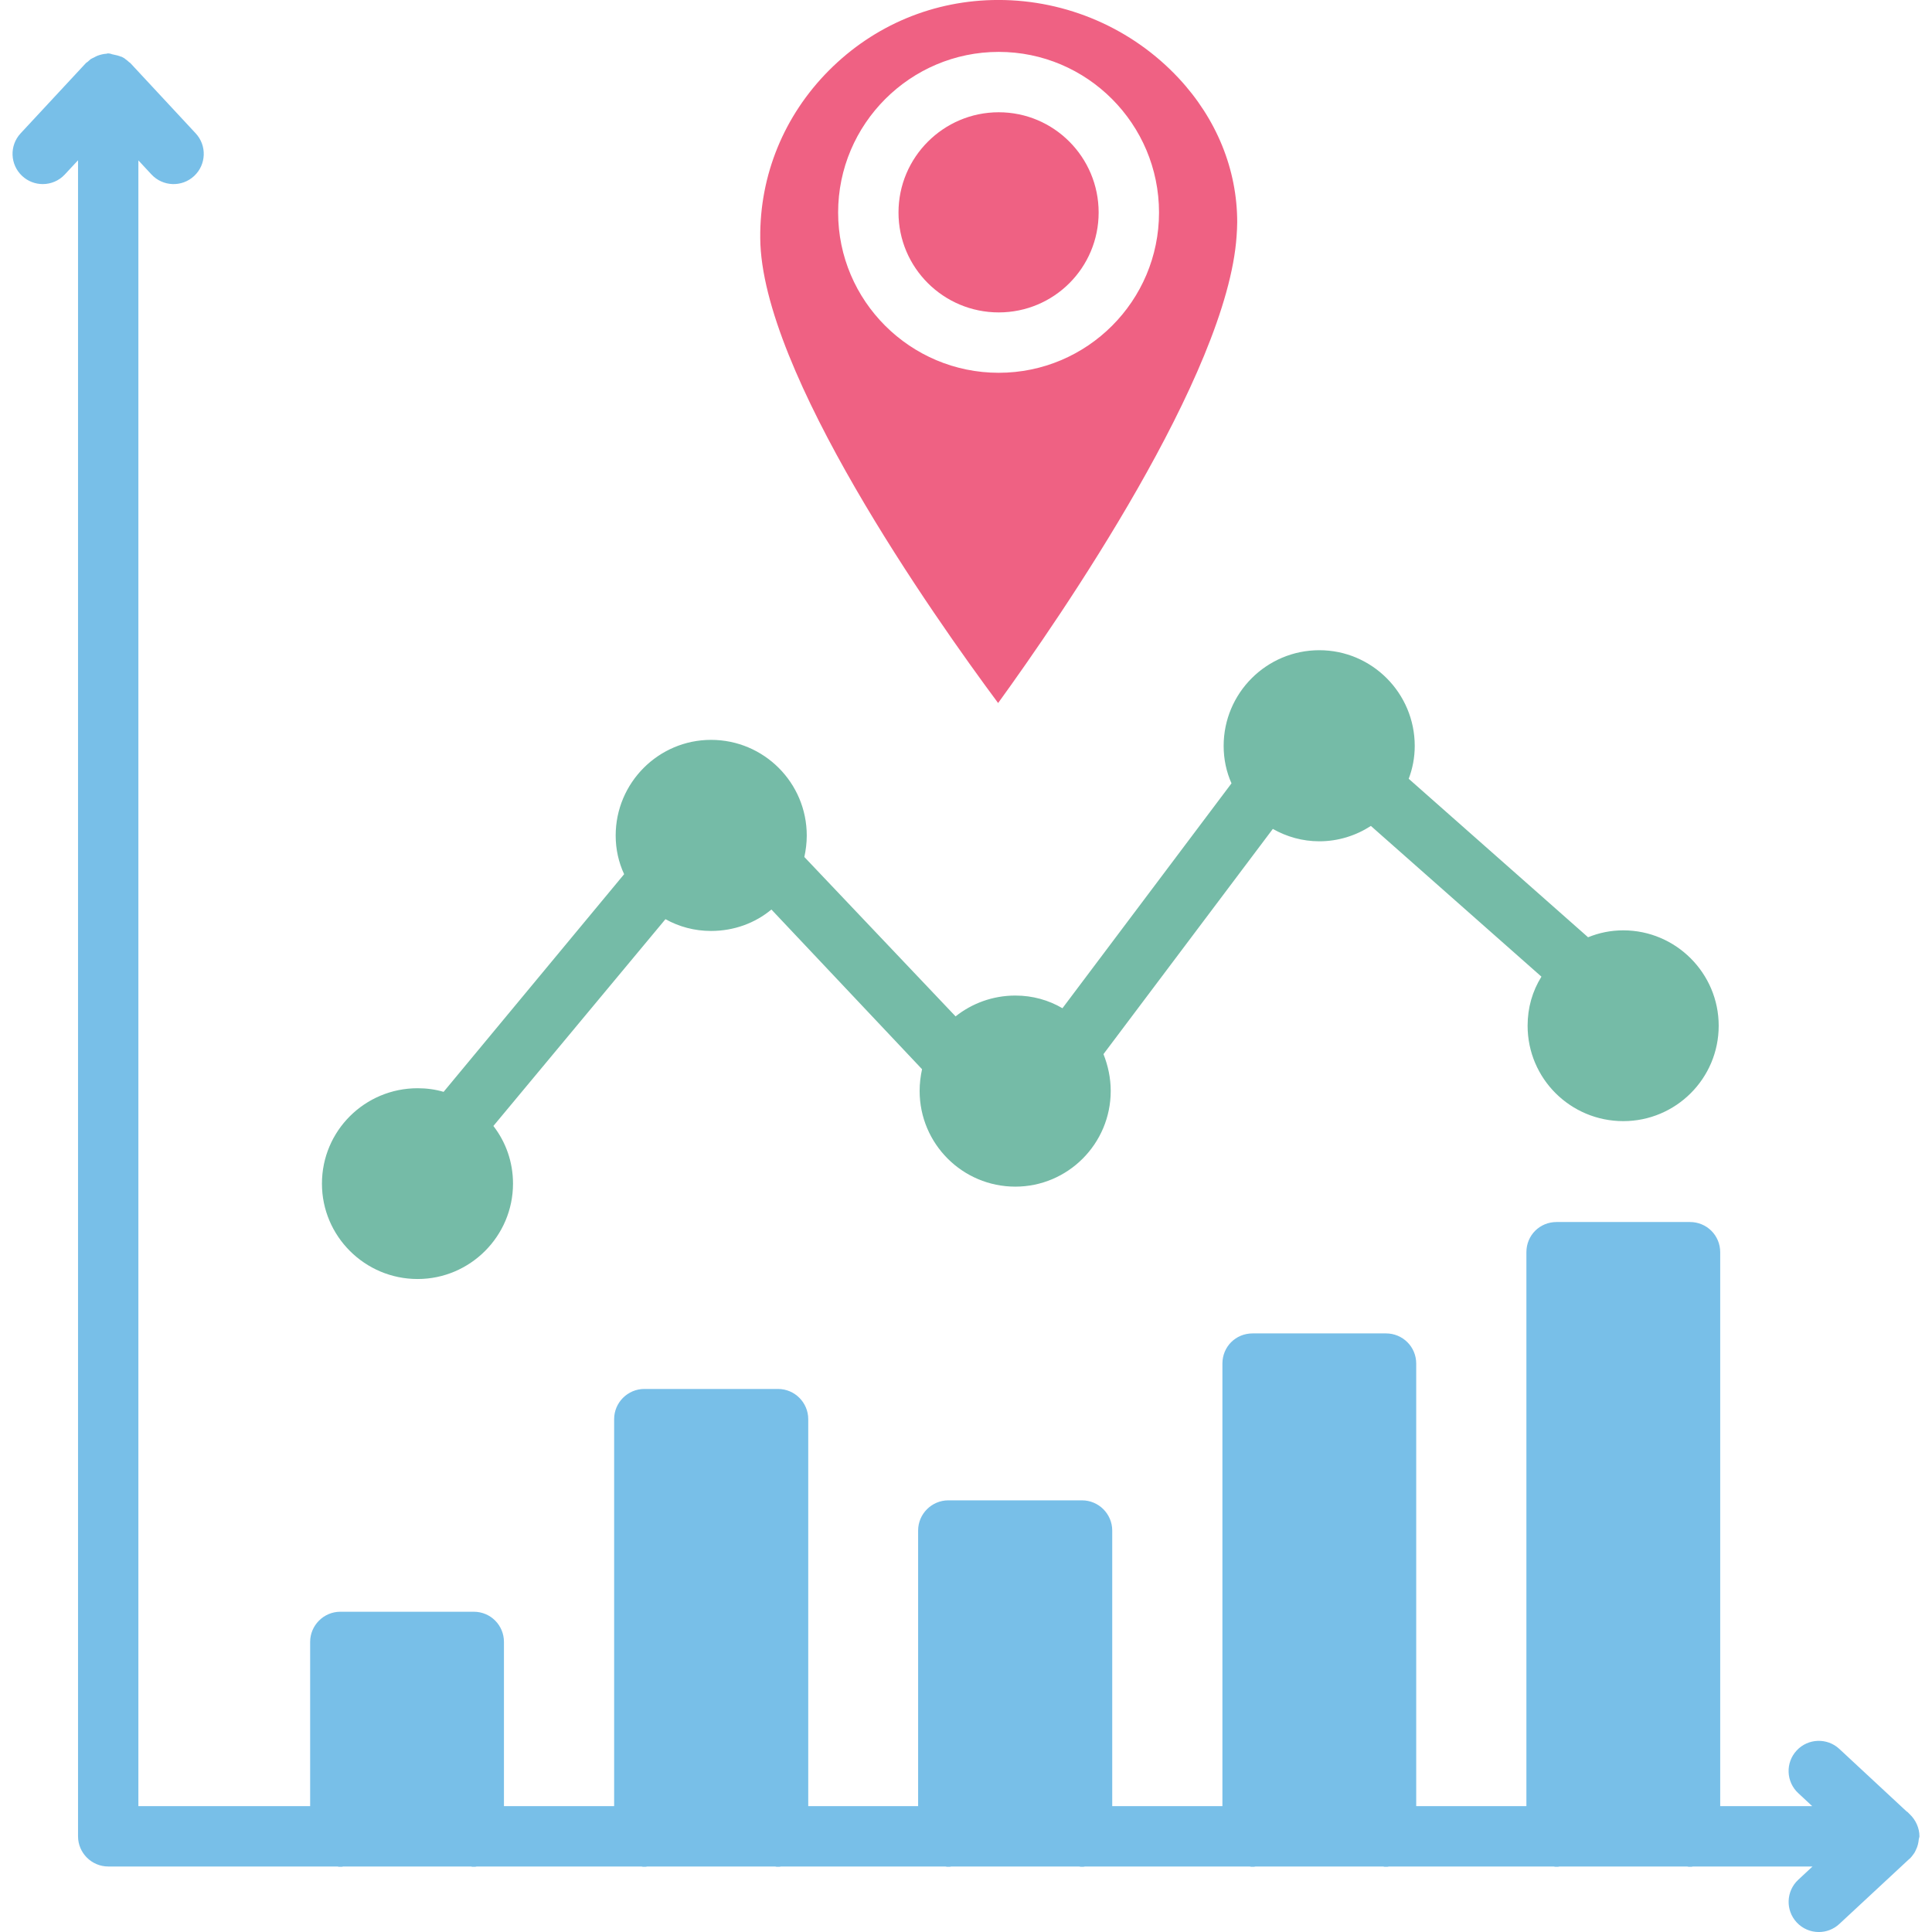
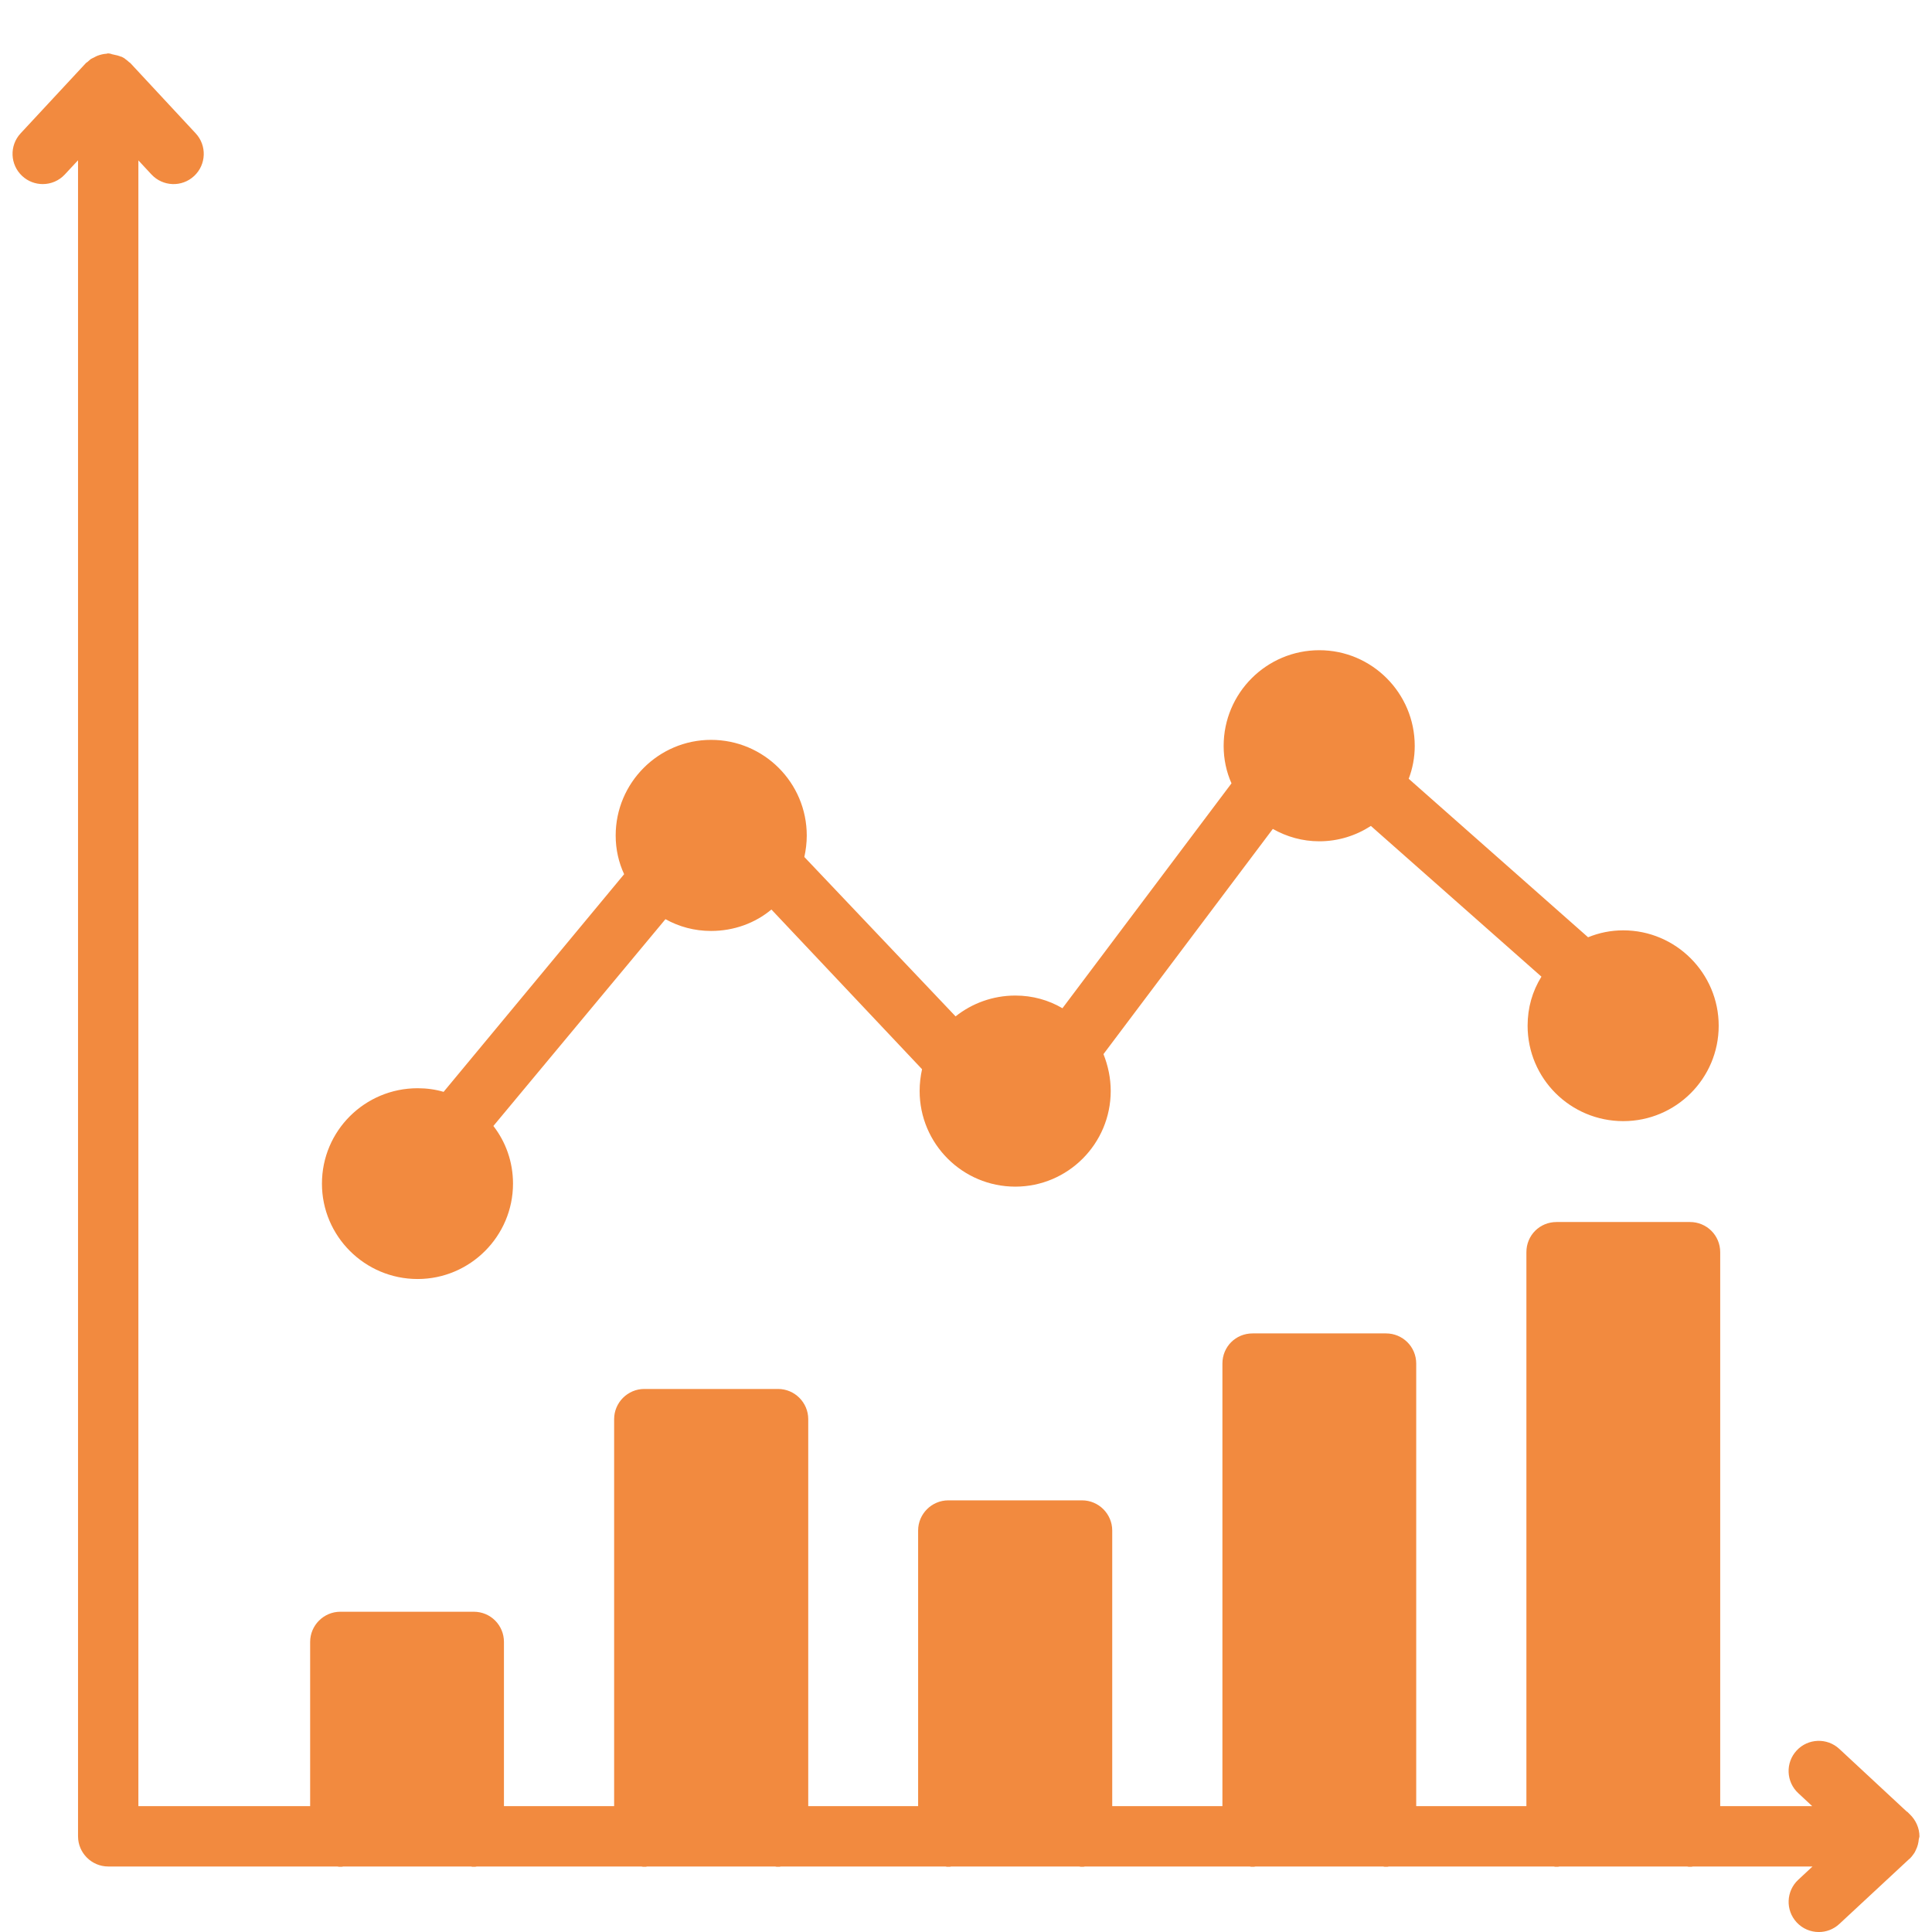
<svg xmlns="http://www.w3.org/2000/svg" width="64" height="64" enable-background="new 0 0 64 64" viewBox="0 0 64 64">
  <pattern id="a" width="23.936" height="23.881" y="-420" overflow="visible" patternUnits="userSpaceOnUse" viewBox="0 -23.881 23.936 23.881">
    <polygon fill="none" points="0 0 23.936 0 23.936 -23.881 0 -23.881" />
-     <polygon fill="#78BFE8" points="23.936 0 0 0 0 -23.881 23.936 -23.881" />
+     <polygon fill="#F28A3F" points="23.936 0 0 0 0 -23.881 23.936 -23.881" />
  </pattern>
  <pattern id="b" width="23.936" height="23.881" y="-420" overflow="visible" patternUnits="userSpaceOnUse" viewBox="0 -23.881 23.936 23.881">
    <polygon fill="none" points="0 0 23.936 0 23.936 -23.881 0 -23.881" />
-     <polygon fill="#75BBA7" points="23.936 0 0 0 0 -23.881 23.936 -23.881" />
-   </pattern>
-   <pattern id="c" width="23.936" height="23.881" y="-420" overflow="visible" patternUnits="userSpaceOnUse" viewBox="0 -23.881 23.936 23.881">
-     <polygon fill="none" points="0 0 23.936 0 23.936 -23.881 0 -23.881" />
-     <polygon fill="#EF6183" points="23.936 0 0 0 0 -23.881 23.936 -23.881" />
+     <polygon fill="#F28A3F" points="23.936 0 0 0 0 -23.881 23.936 -23.881" />
  </pattern>
  <path fill="url(#a)" d="M63.563,60.924c0.003-0.033,0.021-0.061,0.021-0.094c0-0.27-0.12-0.54-0.32-0.73   l-0.08-0.08c-0.007-0.004-0.014-0.006-0.021-0.01l-2.233-2.075c-0.403-0.375-1.037-0.353-1.413,0.052   c-0.376,0.404-0.353,1.037,0.052,1.413l0.463,0.431h-3.048v-18.35c0-0.56-0.45-1-1-1h-4.42c-0.56,0-1,0.44-1,1v18.35h-3.65v-14.66   c0-0.56-0.45-1-1-1h-4.42c-0.56,0-1,0.44-1,1v14.66h-3.65v-9.13c0-0.55-0.45-1-1-1h-4.43c-0.55,0-1,0.45-1,1v9.13h-3.64v-12.82   c0-0.55-0.45-1-1-1h-4.43c-0.55,0-1,0.45-1,1v12.82h-3.65v-5.44c0-0.55-0.44-1-1-1h-4.42c-0.55,0-1,0.45-1,1v5.44h-5.69V5.313   l0.433,0.466C5.395,6.184,6.027,6.207,6.431,5.83c0.404-0.376,0.427-1.009,0.051-1.413L4.314,2.085   C4.305,2.074,4.29,2.071,4.279,2.061C4.24,2.025,4.201,1.99,4.154,1.959c-0.03-0.03-0.07-0.05-0.11-0.07   c-0.01-0.01-0.02-0.01-0.03-0.01c-0.001-0.001-0.002,0-0.004-0.001C3.977,1.862,3.942,1.854,3.906,1.842   C3.888,1.837,3.867,1.829,3.854,1.829c-0.05-0.01-0.08-0.02-0.13-0.03c-0.01,0-0.02,0-0.03-0.01c-0.04-0.01-0.07-0.02-0.11-0.02   c-0.01,0-0.03,0-0.05,0.01c-0.108,0.006-0.21,0.032-0.309,0.069c-0.039,0.014-0.072,0.036-0.11,0.055   C3.079,1.923,3.039,1.935,3.004,1.959C2.968,1.988,2.931,2.021,2.895,2.054C2.882,2.067,2.862,2.071,2.85,2.085L0.683,4.417   C0.307,4.821,0.33,5.454,0.735,5.83c0.192,0.179,0.437,0.268,0.681,0.268c0.268,0,0.536-0.107,0.732-0.319l0.437-0.47v55.521   c0,0.55,0.45,1,1,1h7.59c0.03,0.01,0.07,0.01,0.1,0.01s0.07,0,0.1-0.01h4.22c0.03,0.01,0.07,0.01,0.1,0.01c0.04,0,0.07,0,0.1-0.01   h5.45c0.03,0.01,0.07,0.01,0.1,0.01c0.03,0,0.07,0,0.1-0.01h4.23c0.03,0.01,0.06,0.01,0.1,0.01c0.03,0,0.07,0,0.1-0.01h5.44   c0.03,0.01,0.07,0.01,0.1,0.01c0.04,0,0.07,0,0.1-0.01h4.23c0.03,0.01,0.07,0.01,0.1,0.01s0.07,0,0.1-0.01h5.45   c0.03,0.01,0.06,0.01,0.1,0.01c0.03,0,0.07,0,0.1-0.01h4.22c0.03,0.01,0.06,0.01,0.1,0.01c0.03,0,0.07,0,0.1-0.01h5.45   c0.03,0.01,0.07,0.01,0.1,0.01c0.03,0,0.07,0,0.1-0.01h4.22c0.03,0.01,0.07,0.01,0.1,0.01s0.07,0,0.1-0.01h3.957l-0.472,0.439   c-0.405,0.376-0.428,1.009-0.052,1.413c0.197,0.212,0.464,0.319,0.732,0.319c0.244,0,0.488-0.088,0.681-0.268l2.319-2.155   c0.004-0.004,0.011-0.005,0.015-0.009c0.05-0.05,0.09-0.1,0.13-0.16c0.03-0.037,0.053-0.086,0.074-0.134   C63.524,61.166,63.552,61.047,63.563,60.924z" />
  <path fill="url(#b)" d="M13.834,42.369c1.74,0,3.16-1.42,3.16-3.16c0-0.72-0.24-1.38-0.65-1.91l5.7-6.85   c0.45,0.25,0.96,0.39,1.51,0.39c0.76,0,1.46-0.26,2-0.71l4.99,5.29c-0.05,0.23-0.08,0.47-0.08,0.72c0,1.75,1.42,3.17,3.17,3.17   c1.74,0,3.16-1.42,3.16-3.17c0-0.43-0.09-0.84-0.24-1.22l5.61-7.46c0.46,0.26,0.98,0.41,1.54,0.41c0.629,0,1.218-0.19,1.708-0.509   l5.65,4.993c-0.299,0.479-0.458,1.028-0.458,1.626c0,1.75,1.42,3.16,3.17,3.16c1.74,0,3.16-1.41,3.16-3.16   c0-1.74-1.42-3.16-3.16-3.16c-0.419,0-0.798,0.08-1.167,0.229l-5.942-5.25c0.13-0.34,0.2-0.709,0.2-1.089   c0-1.75-1.42-3.17-3.16-3.17c-1.75,0-3.17,1.42-3.17,3.17c0,0.44,0.09,0.86,0.26,1.24l-5.6,7.45c-0.46-0.27-0.99-0.42-1.56-0.42   c-0.75,0-1.44,0.26-1.98,0.69l-5.01-5.28c0.05-0.23,0.08-0.47,0.08-0.71c0-1.75-1.42-3.17-3.17-3.17c-1.74,0-3.16,1.42-3.16,3.17   c0,0.46,0.1,0.89,0.28,1.28l-5.98,7.21c-0.27-0.08-0.56-0.12-0.86-0.12c-1.75,0-3.17,1.41-3.17,3.16   C10.664,40.949,12.084,42.369,13.834,42.369z" />
  <path fill="url(#c)" d="M40.964,7.819c0.01-0.15,0.02-0.31,0.02-0.46c0-1.74-0.68-3.42-1.94-4.77   c-1.54-1.65-3.71-2.59-5.97-2.59c-2.13,0-4.12,0.83-5.62,2.34c-1.48,1.49-2.29,3.46-2.27,5.55c0.03,4.42,5.74,12.52,7.88,15.4   C35.144,20.419,40.654,12.409,40.964,7.819z M27.764,7.039c0-2.93,2.39-5.32,5.32-5.32s5.31,2.39,5.31,5.32s-2.38,5.31-5.31,5.31   S27.764,9.969,27.764,7.039z" />
  <path fill="url(#c)" d="M36.394,7.039c0-1.83-1.48-3.32-3.31-3.32c-1.83,0-3.32,1.49-3.32,3.32   s1.49,3.31,3.32,3.31C34.914,10.349,36.394,8.869,36.394,7.039z" />
</svg>
